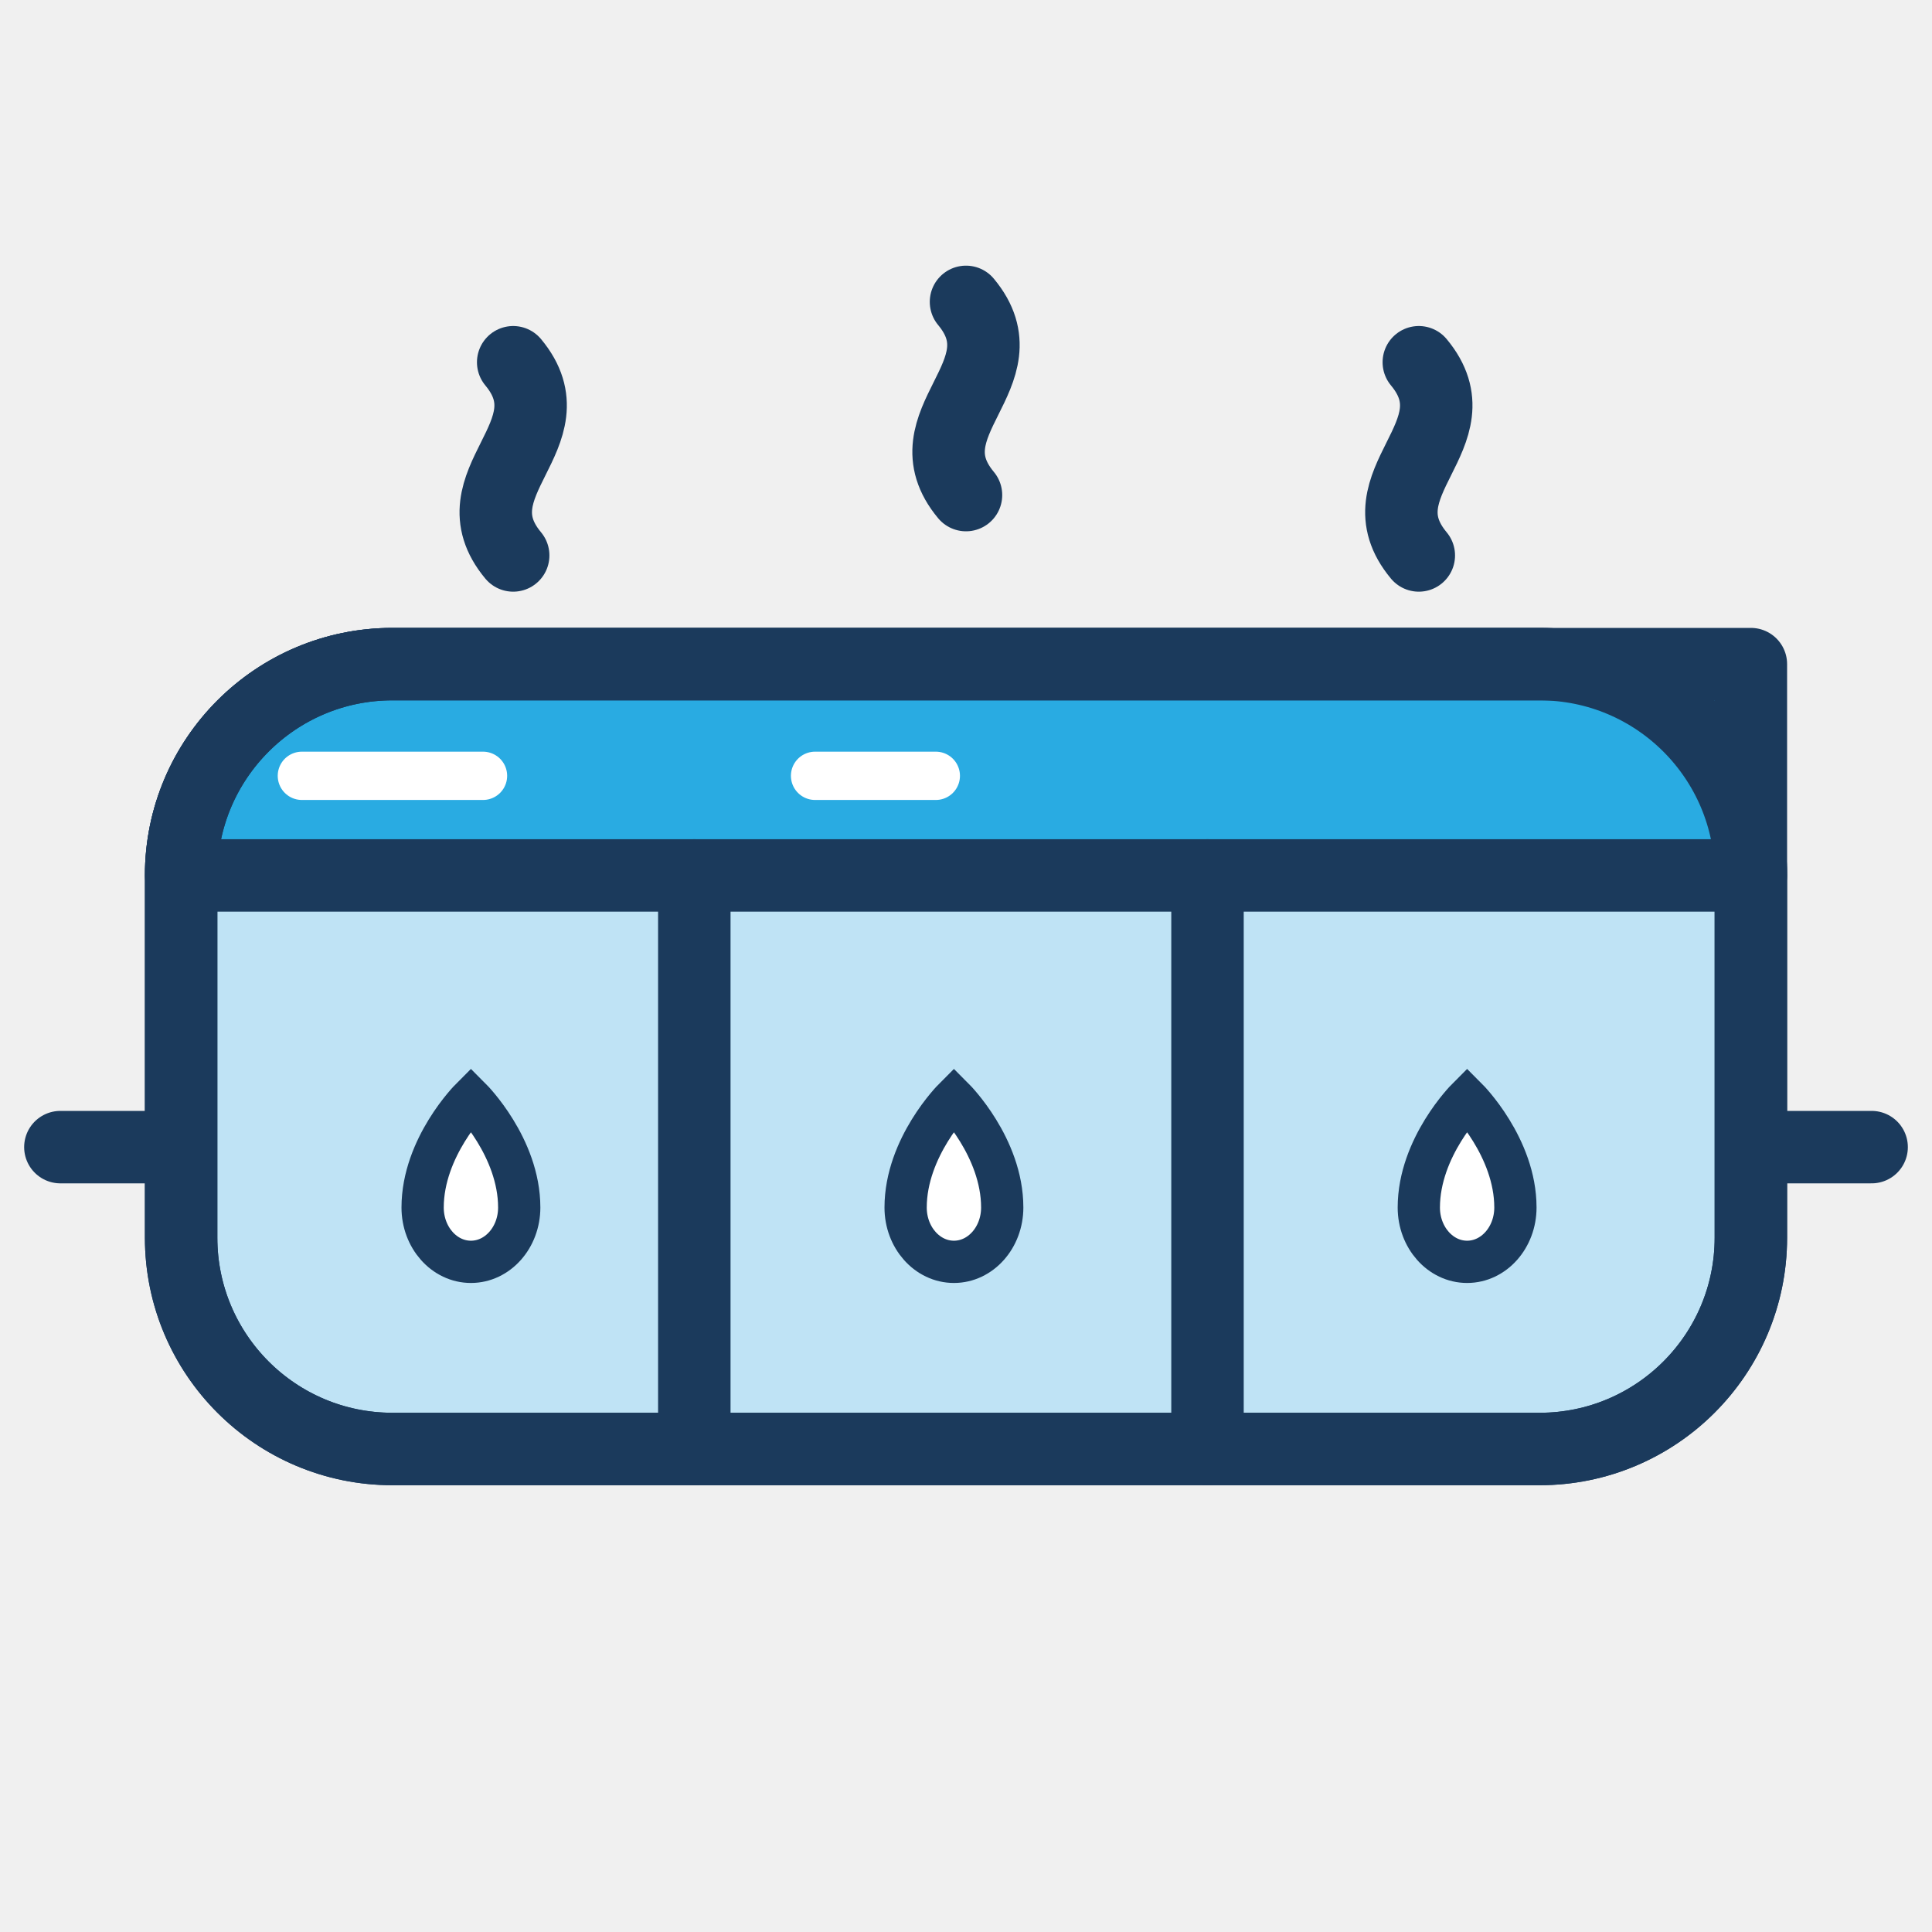
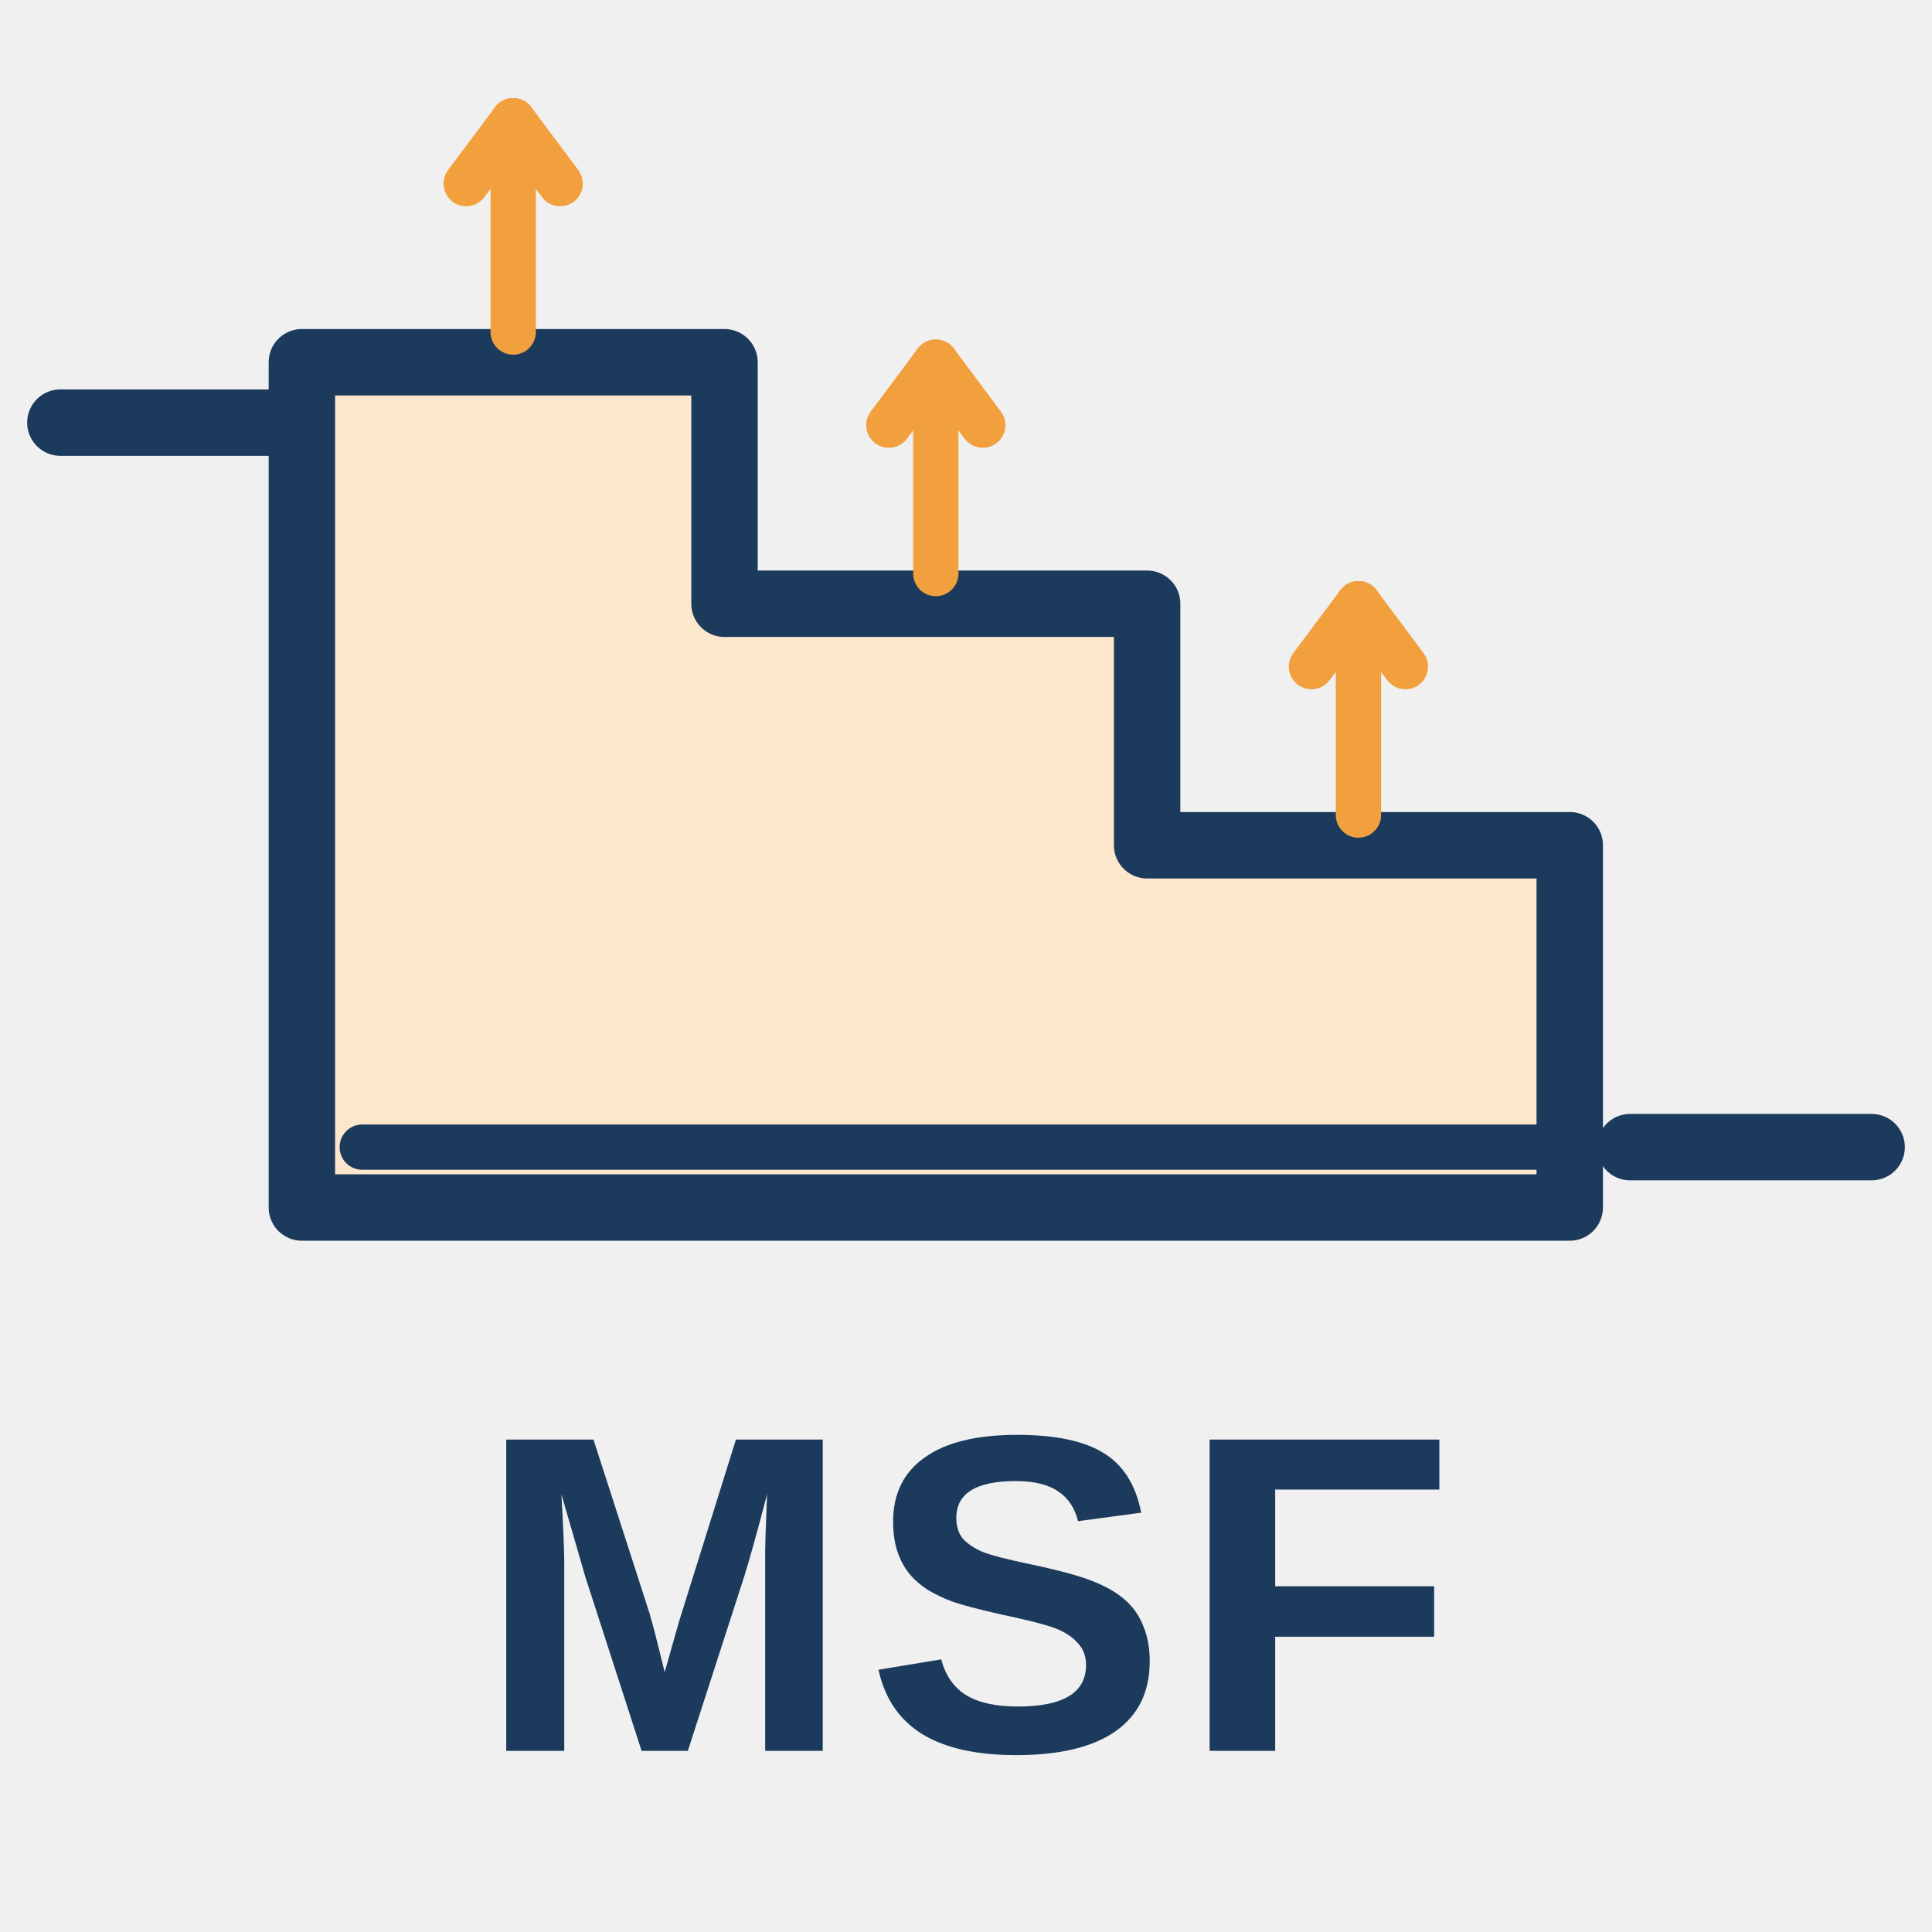
<svg xmlns="http://www.w3.org/2000/svg" viewBox="0 0 64 64">
-   <g stroke="#1B3A5C" stroke-width="2.4" stroke-linejoin="round" stroke-linecap="round">
-     <path d="M2 38 H6" fill="none" />
-     <path d="M58 38 H62" fill="none" />
-     <rect x="6" y="22" width="52" height="26" rx="7" fill="#BFE3F5" />
-     <path d="M6 29 a7 7 0 0 1 7-7 h45 v7 H6 z" fill="#29ABE2" />
-     <path d="M23 29 v19" fill="none" />
-     <path d="M40 29 v19" fill="none" />
-     <rect x="6" y="22" width="52" height="26" rx="7" fill="none" />
-   </g>
-   <g fill="#FFFFFF" stroke="#1B3A5C" stroke-width="1.4">
-     <path d="M14 40 c0-2 1.6-3.6 1.6-3.6 s1.6 1.6 1.6 3.6 a1.6 1.8 0 0 1 -3.2 0 z" />
-     <path d="M30 40 c0-2 1.6-3.6 1.6-3.6 s1.6 1.6 1.6 3.6 a1.6 1.8 0 0 1 -3.2 0 z" />
-     <path d="M47 40 c0-2 1.6-3.6 1.6-3.6 s1.6 1.6 1.6 3.6 a1.6 1.8 0 0 1 -3.2 0 z" />
-   </g>
-   <g stroke="#1B3A5C" stroke-width="2.4" fill="none" stroke-linecap="round">
-     <path d="M17 12 c2 2.4 -2 4 0 6.4" />
-     <path d="M32 10 c2 2.4 -2 4 0 6.4" />
-     <path d="M47 12 c2 2.4 -2 4 0 6.4" />
-   </g>
-   <g stroke="#FFFFFF" stroke-width="1.6" stroke-linecap="round" fill="none">
-     <path d="M10 25.7 h6" />
-     <path d="M27 25.7 h4" />
-   </g>
+   <path d="M2 14 L10 14" fill="none" stroke="#1B3A5C" stroke-width="2.2" stroke-linecap="round" />
+   <path d="M54 38 L62 38" fill="none" stroke="#1B3A5C" stroke-width="2.2" stroke-linecap="round" />
+   <path d="M10 12 h14 v8 h14 v8 h14 v12 h-42 z" fill="#FCE7CC" stroke="#1B3A5C" stroke-width="2.2" stroke-linejoin="round" stroke-linecap="round" />
+   <path d="M17 11 L17 4" fill="none" stroke="#F2A03D" stroke-width="1.5" stroke-linecap="round" />
+   <path d="M17 4 L18.556 6.083" fill="none" stroke="#F2A03D" stroke-width="1.5" stroke-linecap="round" />
+   <path d="M17 4 L15.444 6.083" fill="none" stroke="#F2A03D" stroke-width="1.5" stroke-linecap="round" />
+   <path d="M31 19 L31 12" fill="none" stroke="#F2A03D" stroke-width="1.5" stroke-linecap="round" />
+   <path d="M31 12 L32.556 14.083" fill="none" stroke="#F2A03D" stroke-width="1.5" stroke-linecap="round" />
+   <path d="M31 12 L29.444 14.083" fill="none" stroke="#F2A03D" stroke-width="1.5" stroke-linecap="round" />
+   <path d="M45 27 L45 20" fill="none" stroke="#F2A03D" stroke-width="1.5" stroke-linecap="round" />
+   <path d="M45 20 L46.556 22.083" fill="none" stroke="#F2A03D" stroke-width="1.5" stroke-linecap="round" />
+   <path d="M45 20 L43.444 22.083" fill="none" stroke="#F2A03D" stroke-width="1.5" stroke-linecap="round" />
+   <path d="M12 38 h40" fill="none" stroke="#1B3A5C" stroke-width="1.5" stroke-linejoin="round" stroke-linecap="round" />
+   <text x="32" y="58" text-anchor="middle" fill="#1B3A5C" font-family="Segoe UI, Arial, sans-serif" font-size="15" font-weight="700" letter-spacing="0.4">MSF</text>
</svg>
